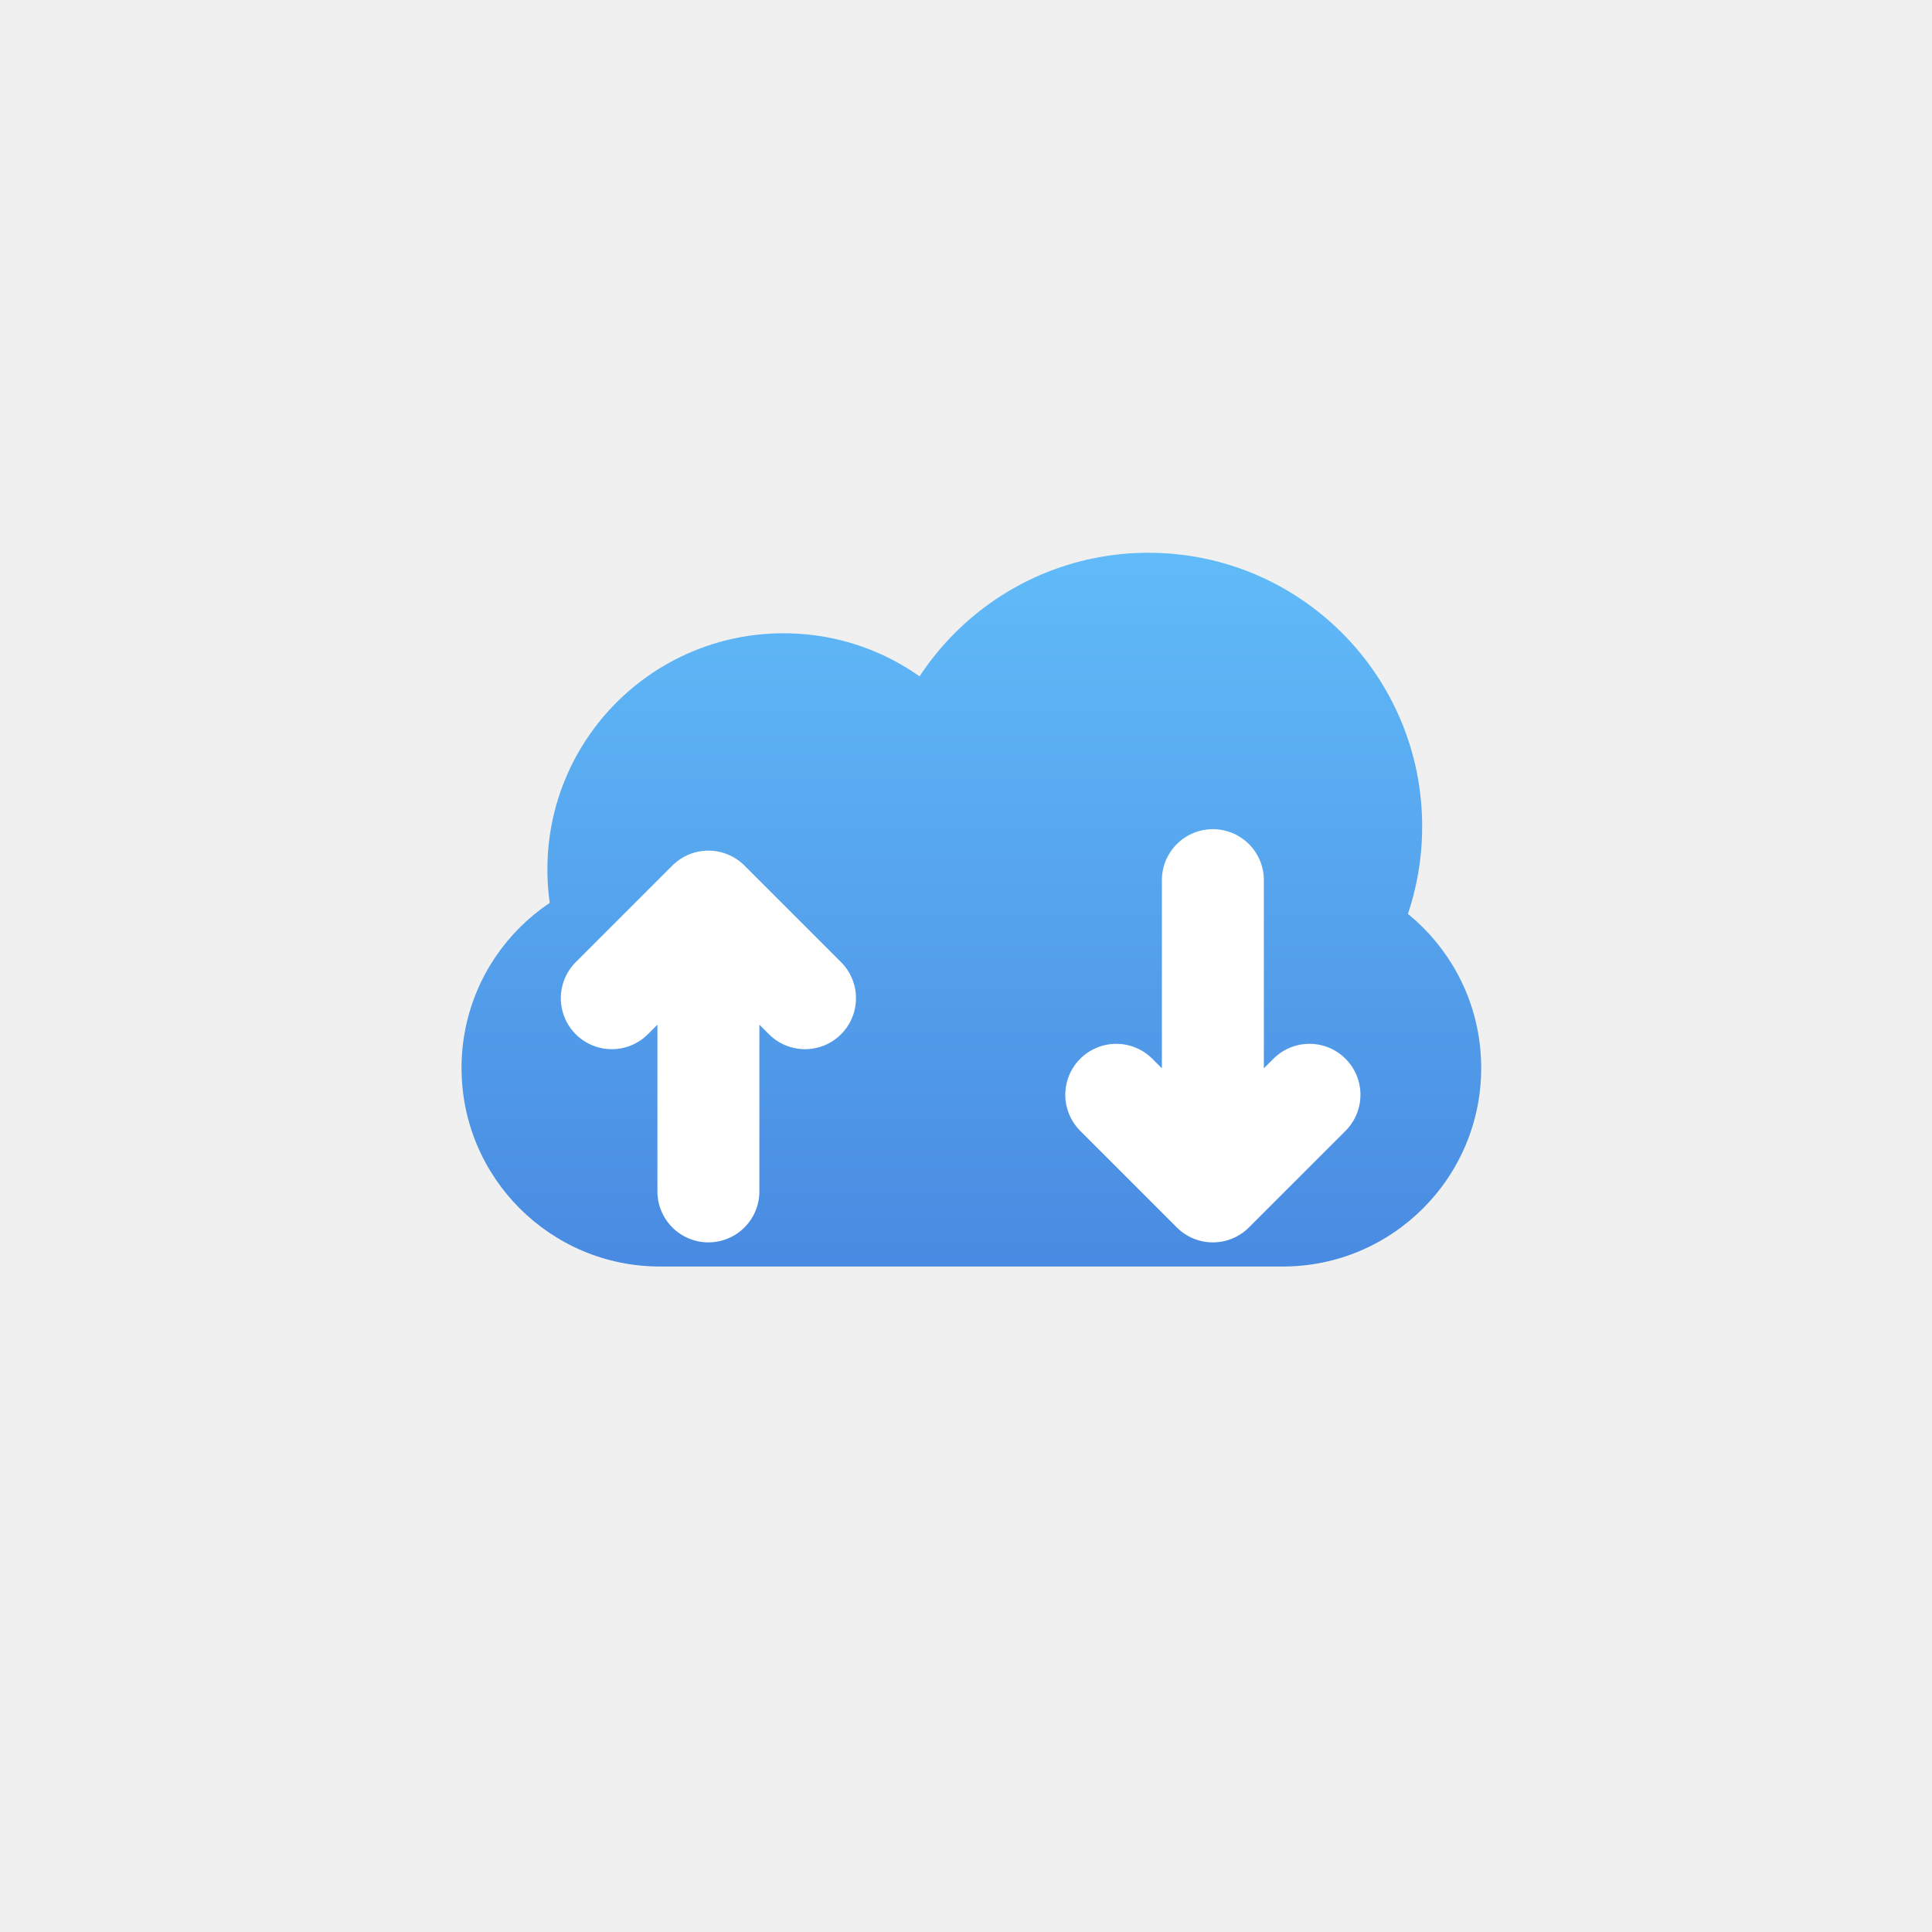
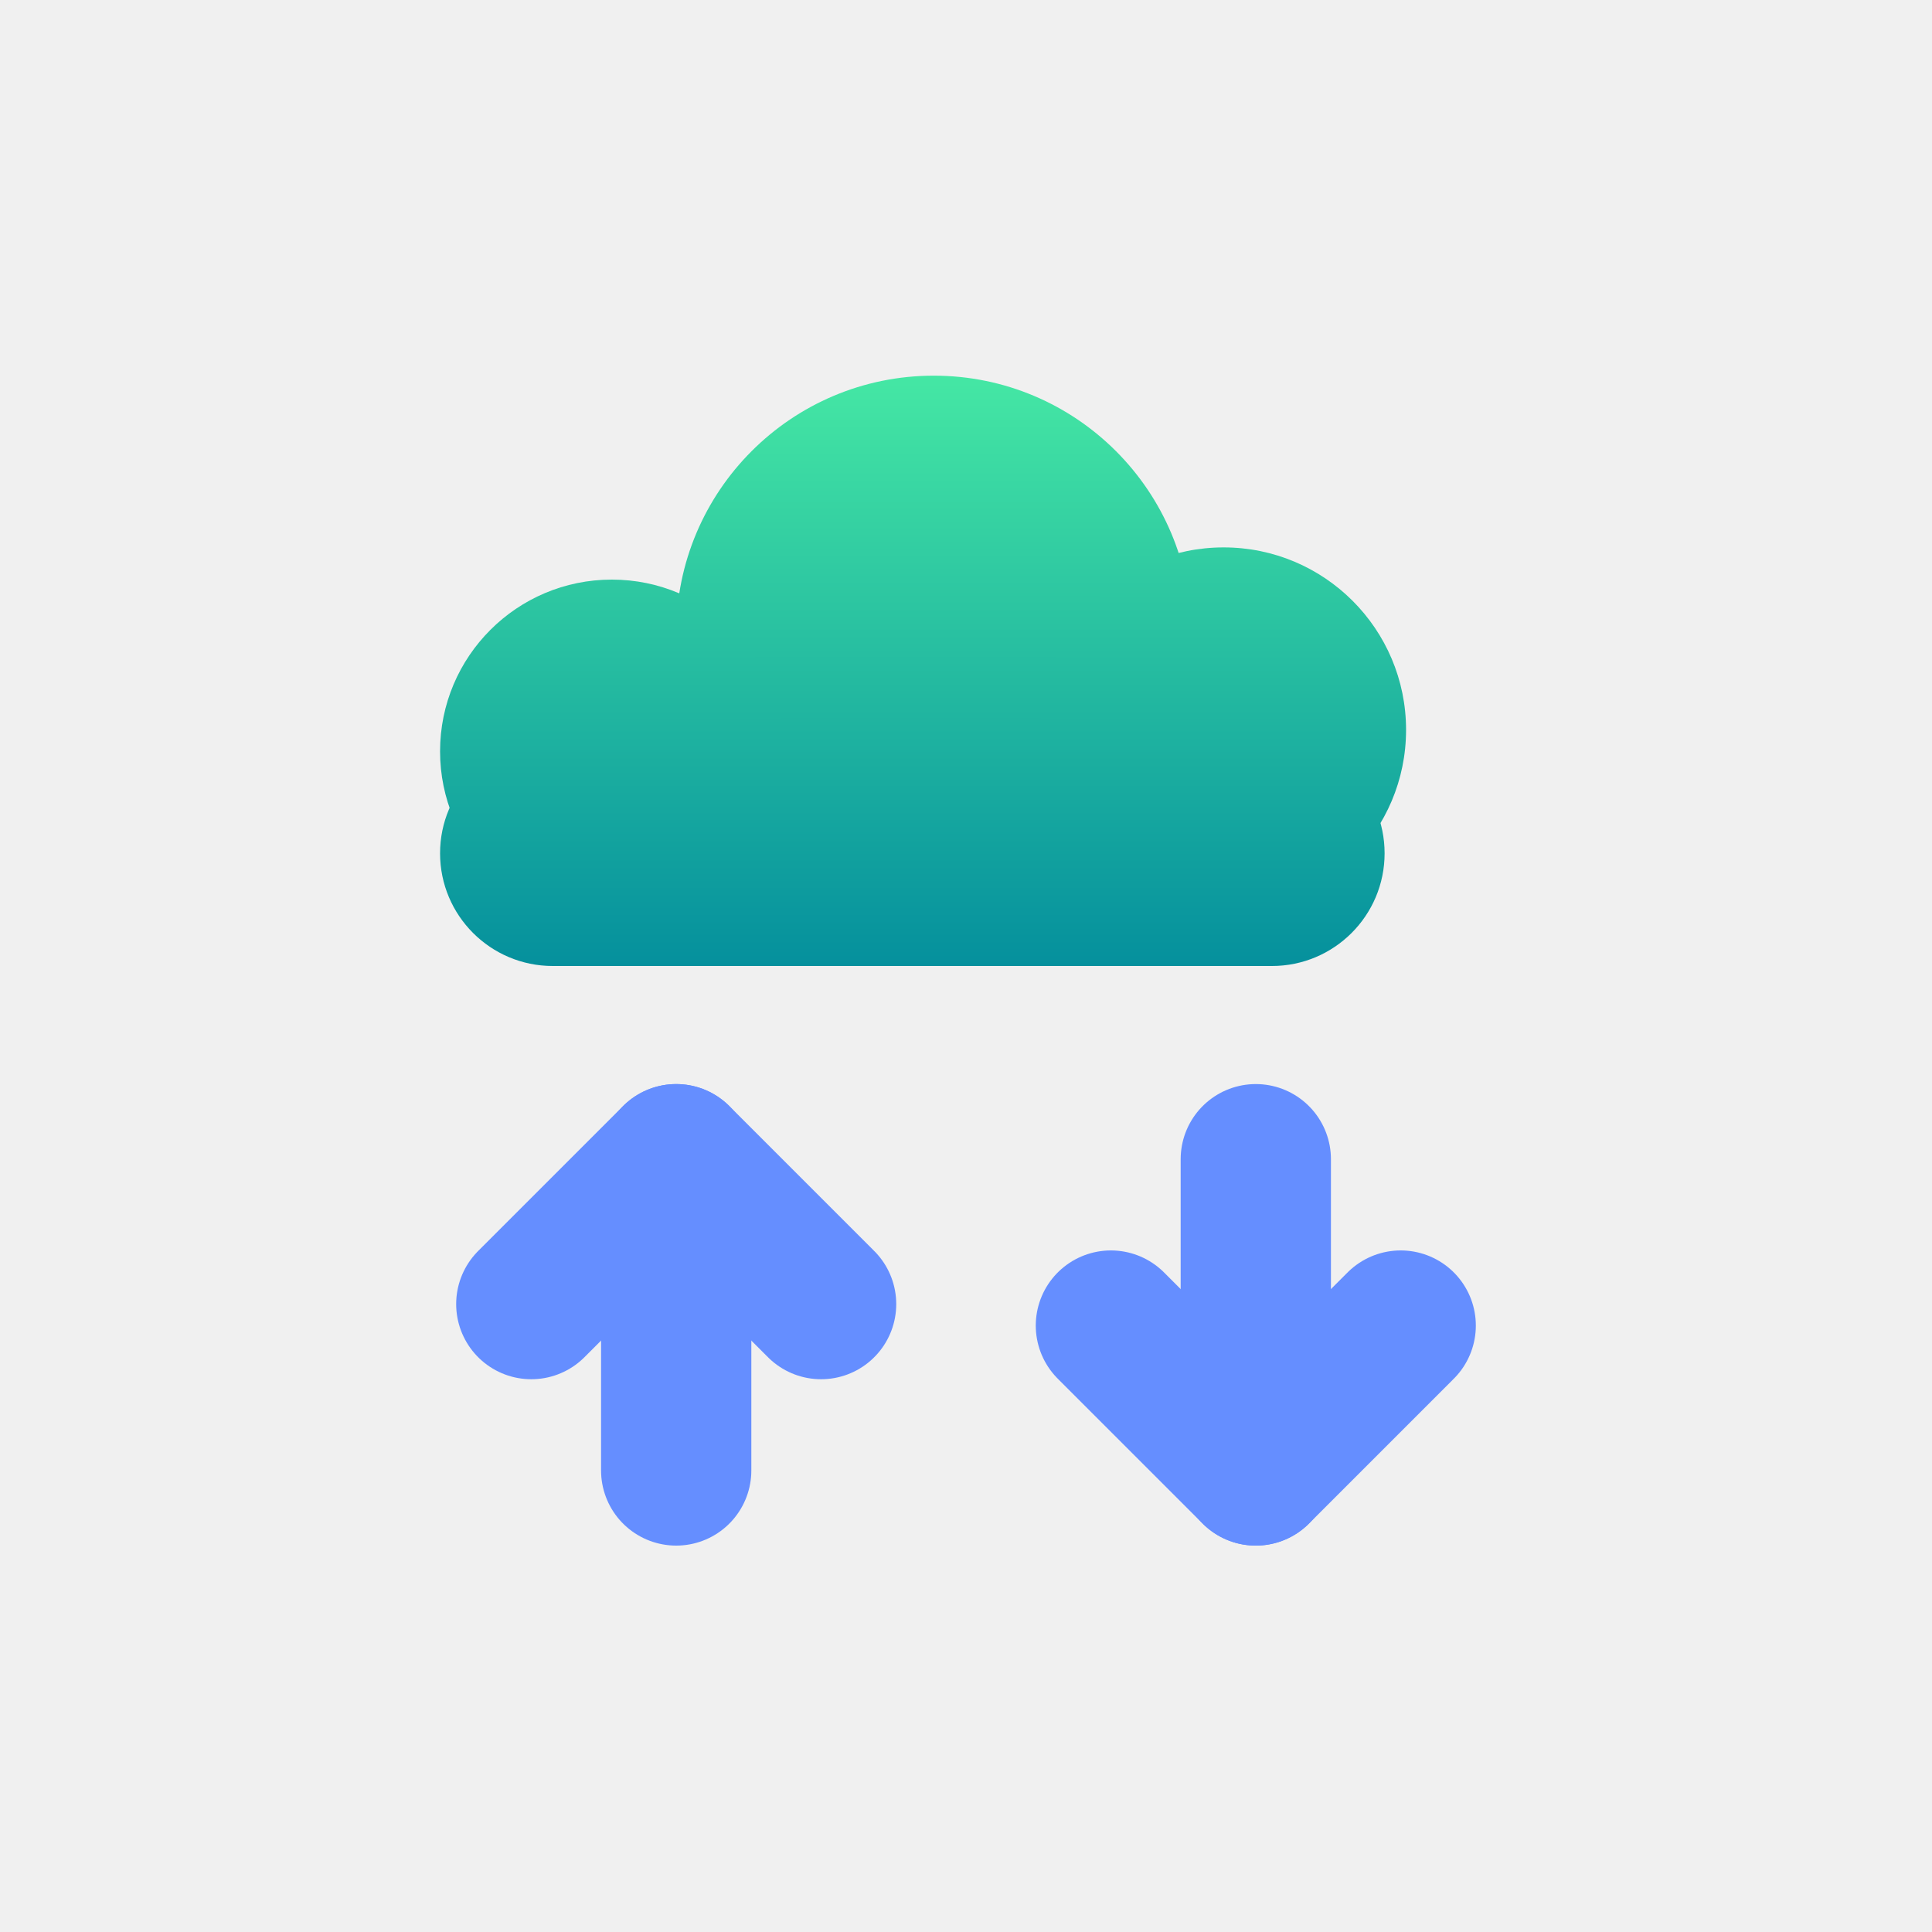
<svg xmlns="http://www.w3.org/2000/svg" width="36" height="36" viewBox="0 0 36 36" fill="none">
+   <circle cx="17.4" cy="11.8" r="4.8" fill="url(#wdE1)" />
+   <circle cx="11.4" cy="14" r="3.2" fill="url(#wdE1)" />
+   <circle cx="22.8" cy="13.6" r="3.4" fill="url(#wdE1)" />
+   <rect x="8.2" y="13.8" width="17.6" height="4.2" rx="2.1" fill="url(#wdE1)" />
+   <path d="M12.6 27.4V21.6" stroke="#658EFF" stroke-width="2.8" stroke-linecap="round" />
+   <path d="M9.9 24.3L12.6 21.6L15.3 24.3" stroke="#658EFF" stroke-width="2.8" stroke-linecap="round" stroke-linejoin="round" />
+   <path d="M23.4 21.6V27.4" stroke="#658EFF" stroke-width="2.8" stroke-linecap="round" />
+   <path d="M20.7 24.7L23.4 27.4L26.1 24.7" stroke="#658EFF" stroke-width="2.8" stroke-linecap="round" stroke-linejoin="round" />
  <defs>
-     <linearGradient id="g1" x1="18" y1="7" x2="18" y2="29" gradientUnits="userSpaceOnUse">
-       <stop stop-color="#69B9FF" />
-       <stop offset="1" stop-color="#324DE2" />
-     </linearGradient>
-     <linearGradient id="g2" x1="18" y1="7" x2="18" y2="29" gradientUnits="userSpaceOnUse">
-       <stop stop-color="#67C7FE" />
-       <stop offset="1" stop-color="#3F77D8" />
-     </linearGradient>
-     <linearGradient id="g3" x1="18" y1="7" x2="18" y2="29" gradientUnits="userSpaceOnUse">
-       <stop stop-color="#7CB7FF" />
-       <stop offset="1" stop-color="#4561EE" />
-     </linearGradient>
-     <linearGradient id="t1" x1="18" y1="8" x2="18" y2="28" gradientUnits="userSpaceOnUse">
+     <linearGradient id="wdE1" x1="18" y1="7" x2="18" y2="18" gradientUnits="userSpaceOnUse">
      <stop stop-color="#45E7A4" />
      <stop offset="1" stop-color="#05909D" />
    </linearGradient>
-     <linearGradient id="t2" x1="18" y1="10" x2="18" y2="28" gradientUnits="userSpaceOnUse">
-       <stop stop-color="#51CFDB" />
-       <stop offset="1" stop-color="#108792" />
-     </linearGradient>
-     <linearGradient id="v1" x1="18" y1="12" x2="18" y2="26" gradientUnits="userSpaceOnUse">
-       <stop stop-color="#A797FC" />
-       <stop offset="1" stop-color="#6E5BE8" />
-     </linearGradient>
  </defs>
-   <circle cx="14.6" cy="16.2" r="4.4" fill="url(#g2)" />
-   <circle cx="21.4" cy="15.4" r="5.1" fill="url(#g2)" />
-   <rect x="8.6" y="16.2" width="19" height="7.4" rx="3.7" fill="url(#g2)" />
-   <path d="M13.2 22.2v-5.4m-1.8 1.8 1.8-1.8 1.8 1.8" stroke="#FFFFFF" stroke-width="1.9" stroke-linecap="round" stroke-linejoin="round" />
-   <path d="M22.6 16.4v5.8m-1.8-1.8 1.8 1.8 1.8-1.8" stroke="#FFFFFF" stroke-width="1.9" stroke-linecap="round" stroke-linejoin="round" />
</svg>
